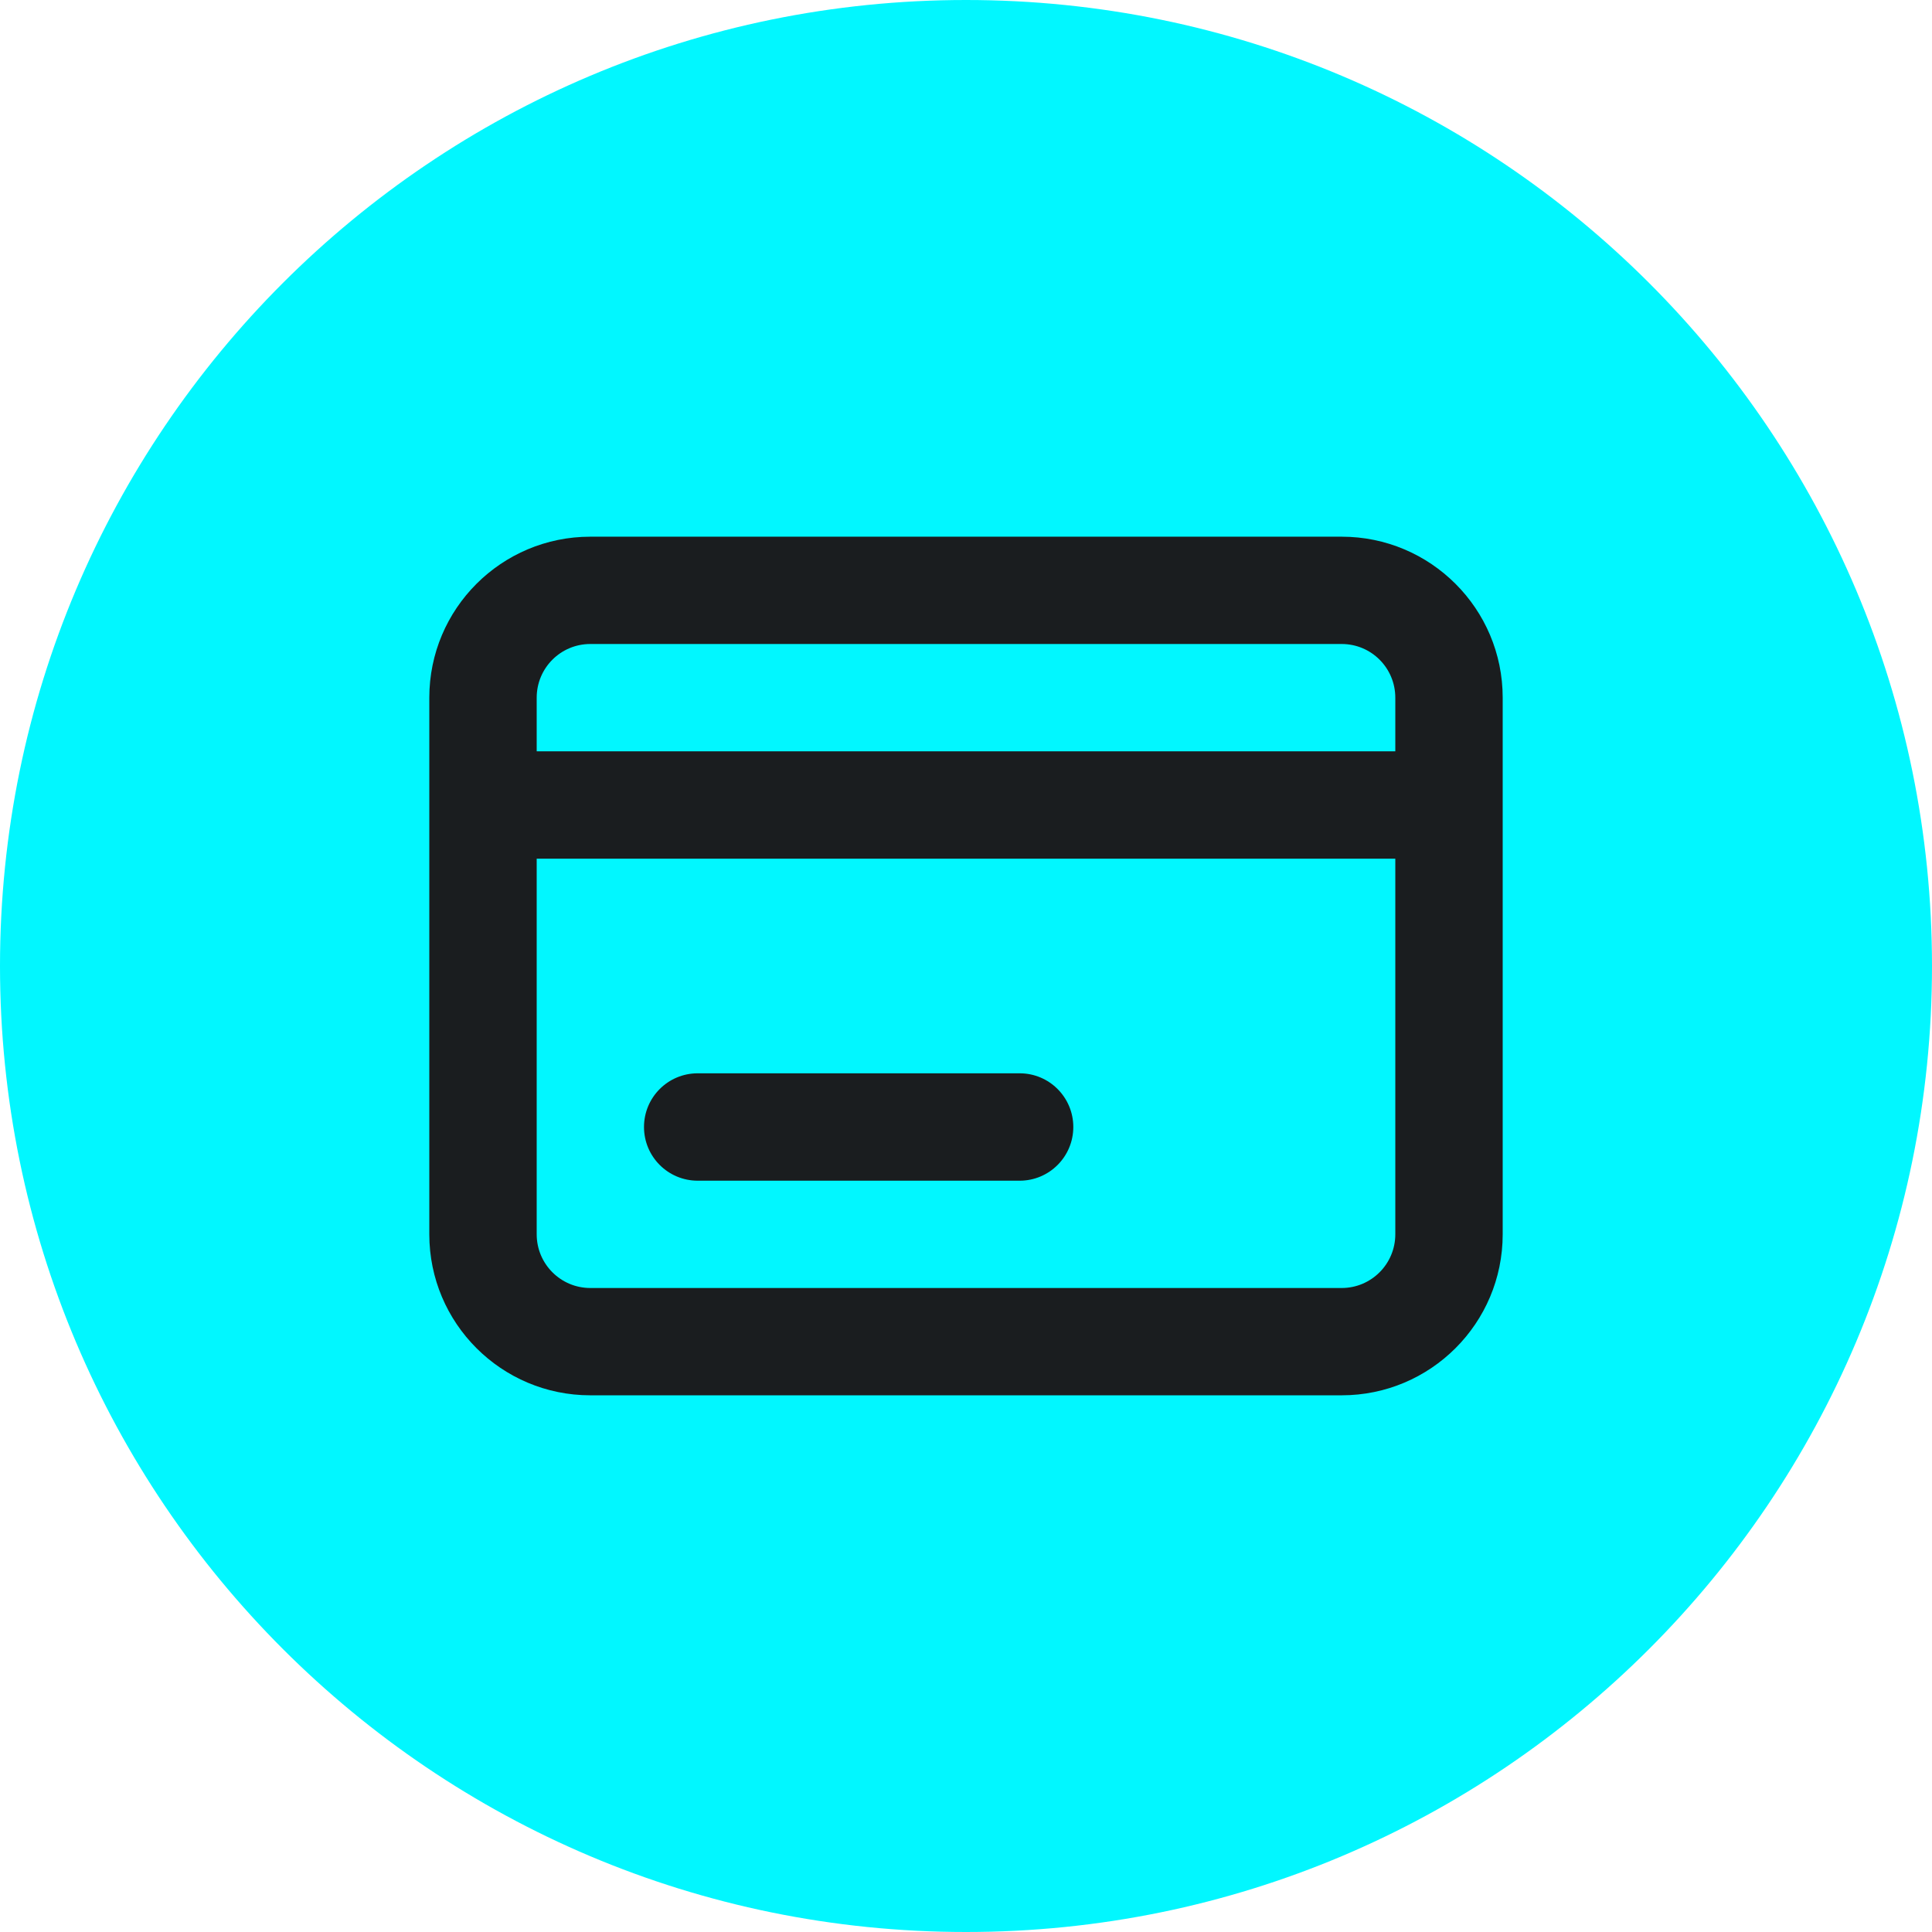
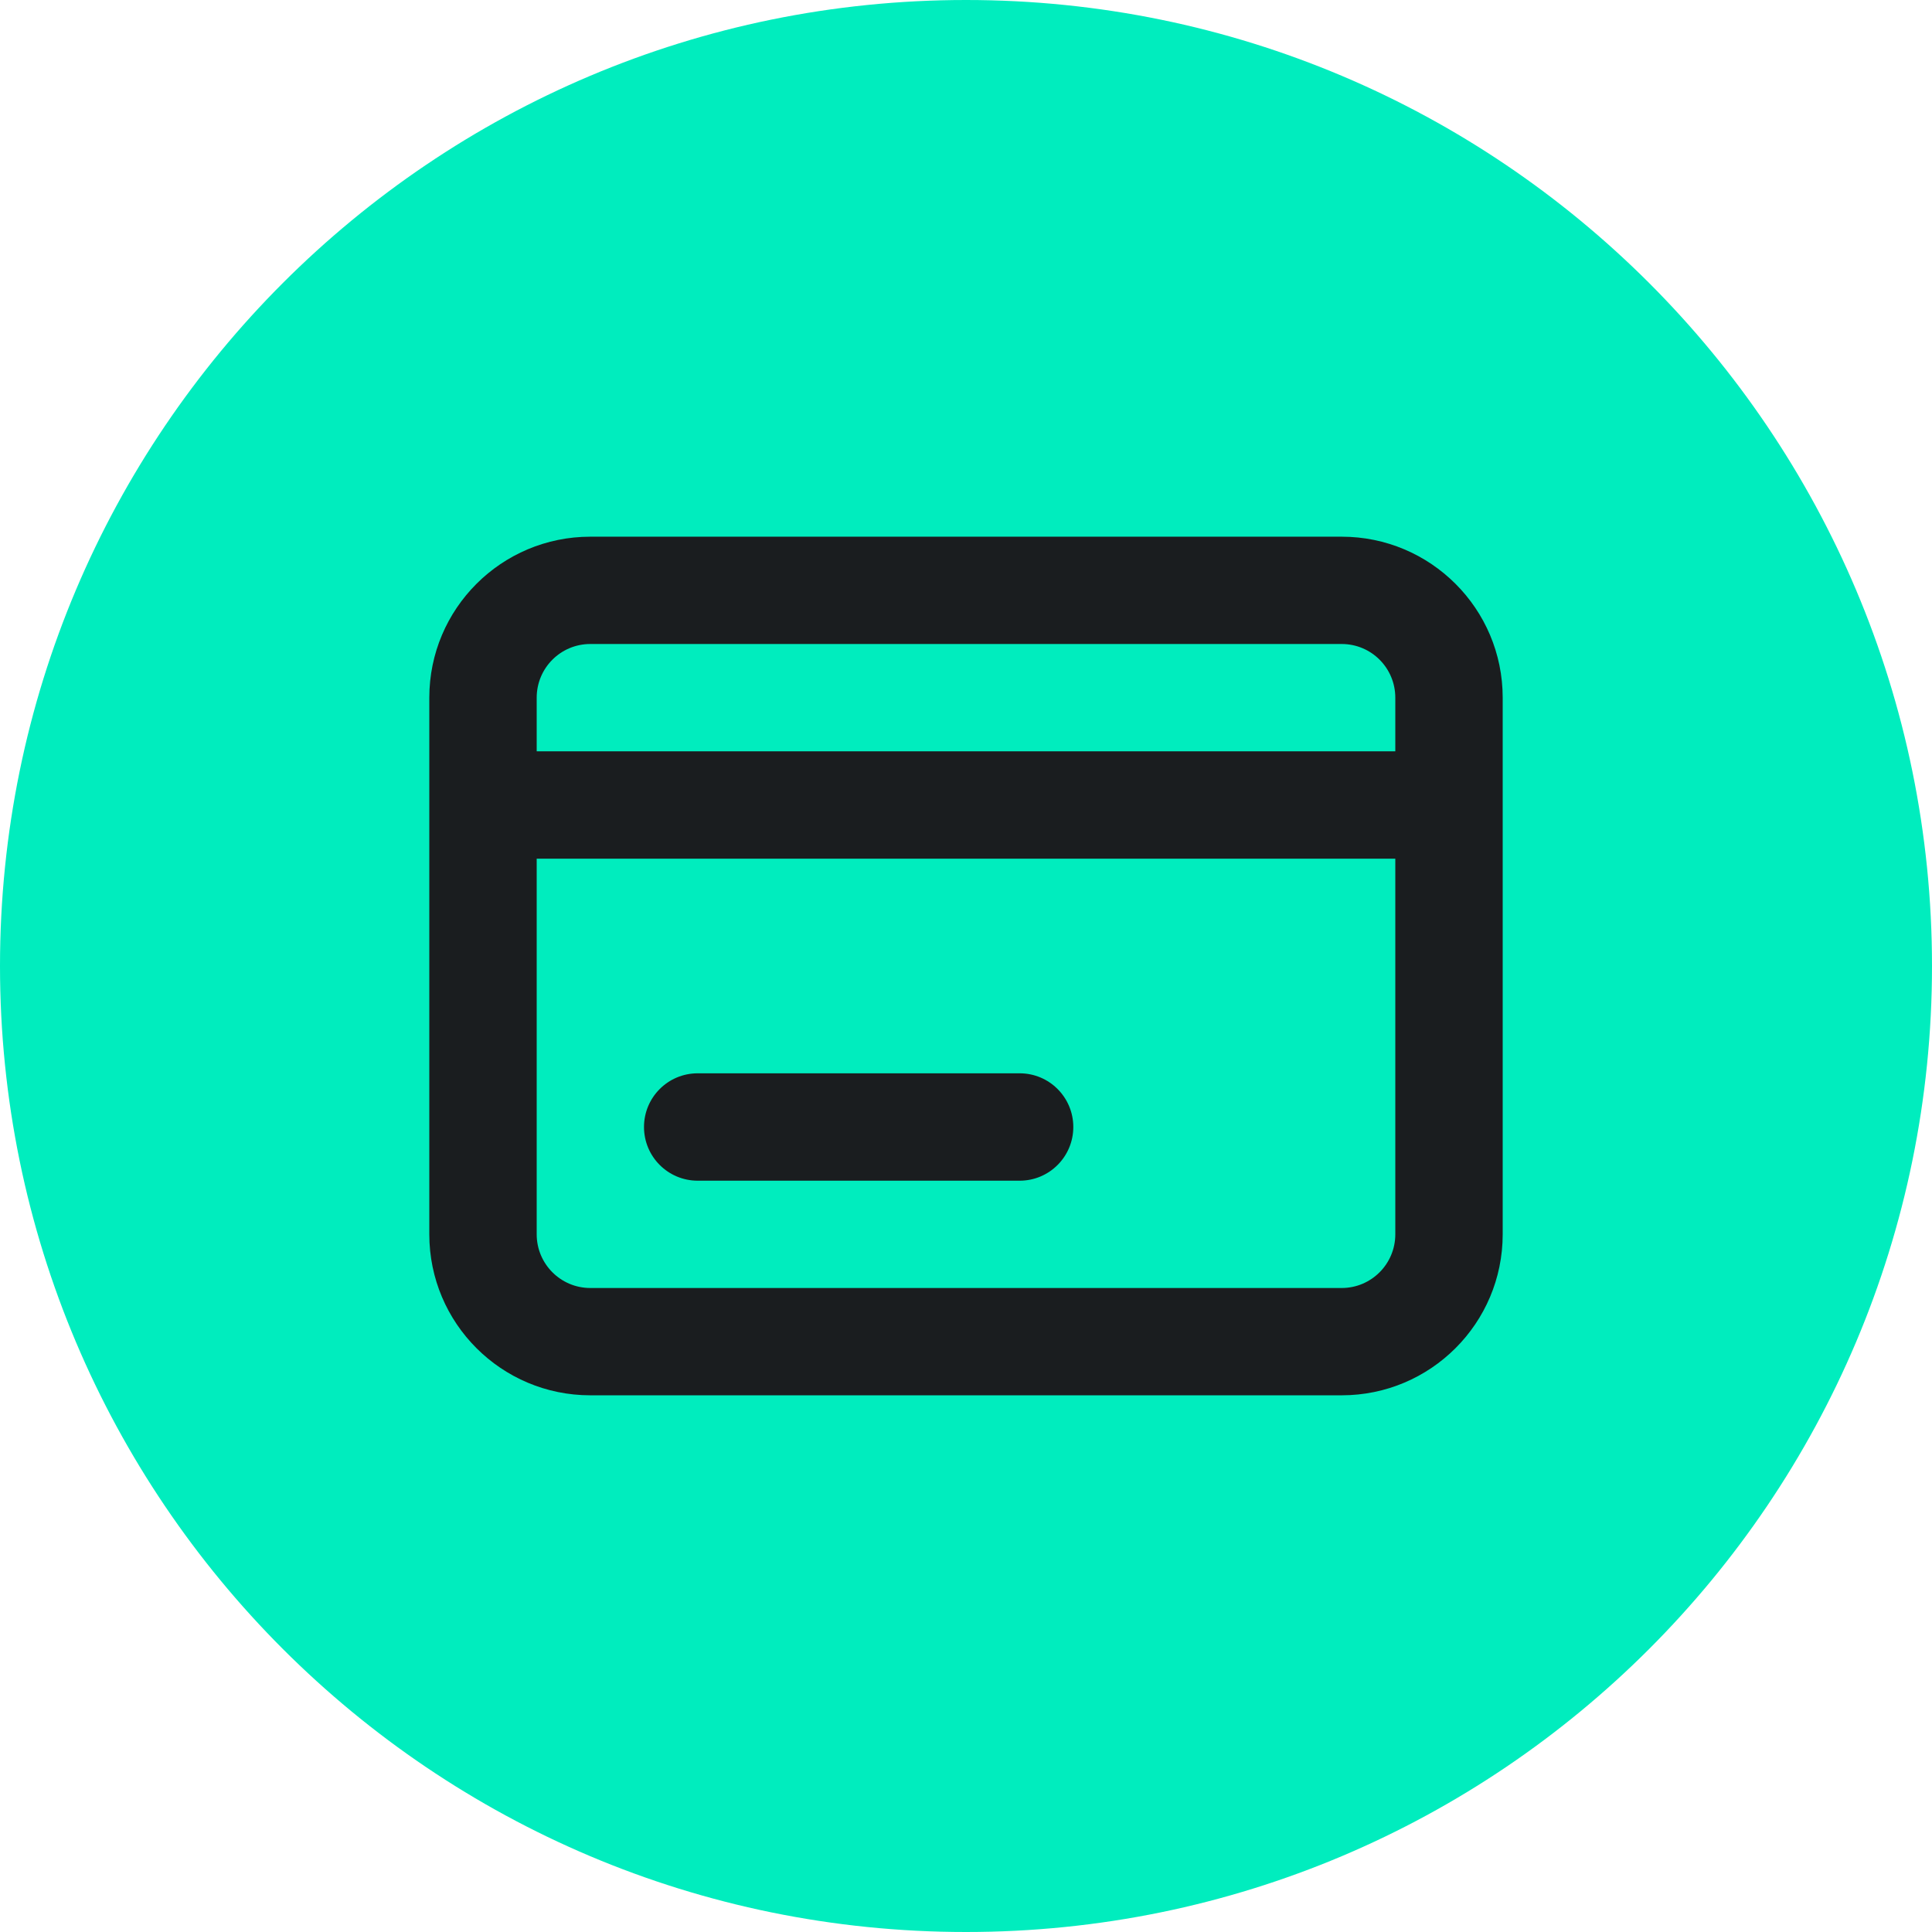
<svg xmlns="http://www.w3.org/2000/svg" width="24" height="24" viewBox="0 0 24 24" fill="none">
-   <rect width="24" height="24" rx="12" fill="#01F7FF" />
+   <rect width="24" height="24" rx="12" fill="#00EDBE" />
  <path fill-rule="evenodd" clip-rule="evenodd" d="M5.333 8.667C5.333 7.562 6.229 6.667 7.333 6.667H16.667C17.771 6.667 18.667 7.562 18.667 8.667V15.333C18.667 16.438 17.771 17.333 16.667 17.333H7.333C6.229 17.333 5.333 16.438 5.333 15.333V8.667ZM7.333 8H16.667C17.035 8 17.333 8.298 17.333 8.667V9.333H6.667V8.667C6.667 8.298 6.965 8 7.333 8ZM6.667 10.667V15.333C6.667 15.701 6.965 16 7.333 16H16.667C17.035 16 17.333 15.701 17.333 15.333V10.667H6.667Z" fill="#1A1D1F" />
  <path fill-rule="evenodd" clip-rule="evenodd" d="M8 14C8 13.632 8.298 13.333 8.667 13.333H12.667C13.035 13.333 13.333 13.632 13.333 14C13.333 14.368 13.035 14.667 12.667 14.667H8.667C8.298 14.667 8 14.368 8 14Z" fill="#1A1D1F" />
</svg>
